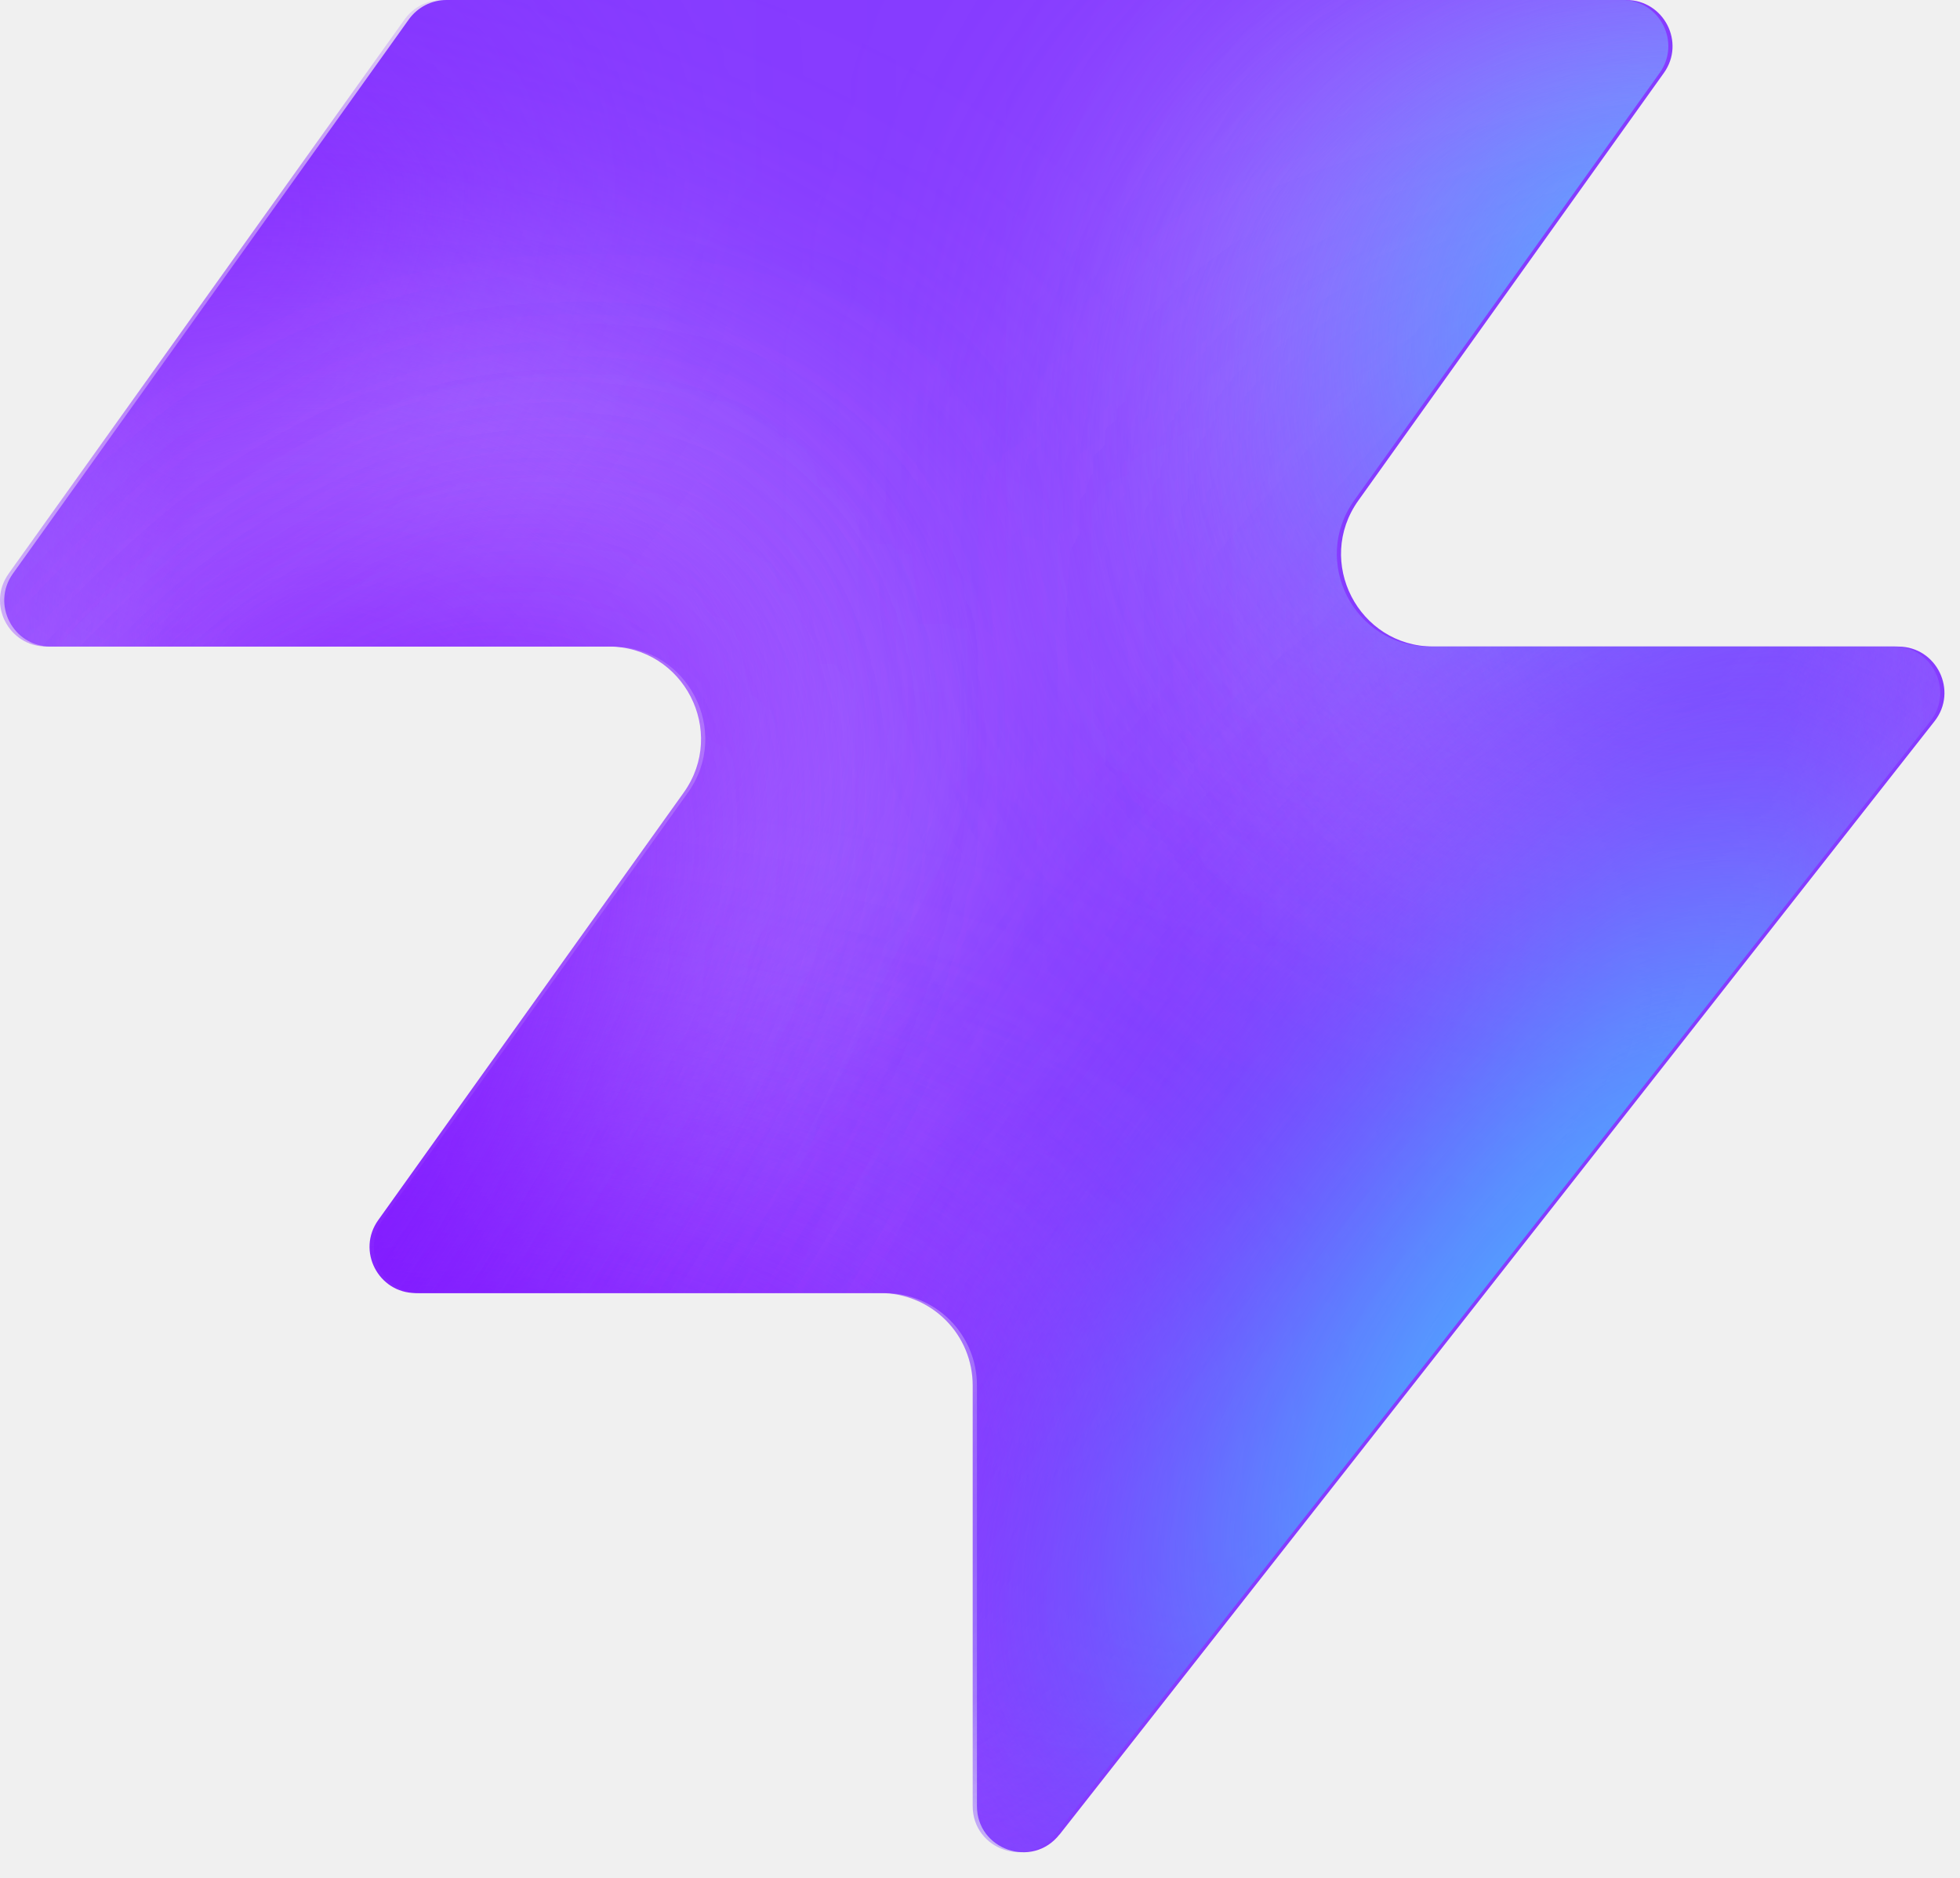
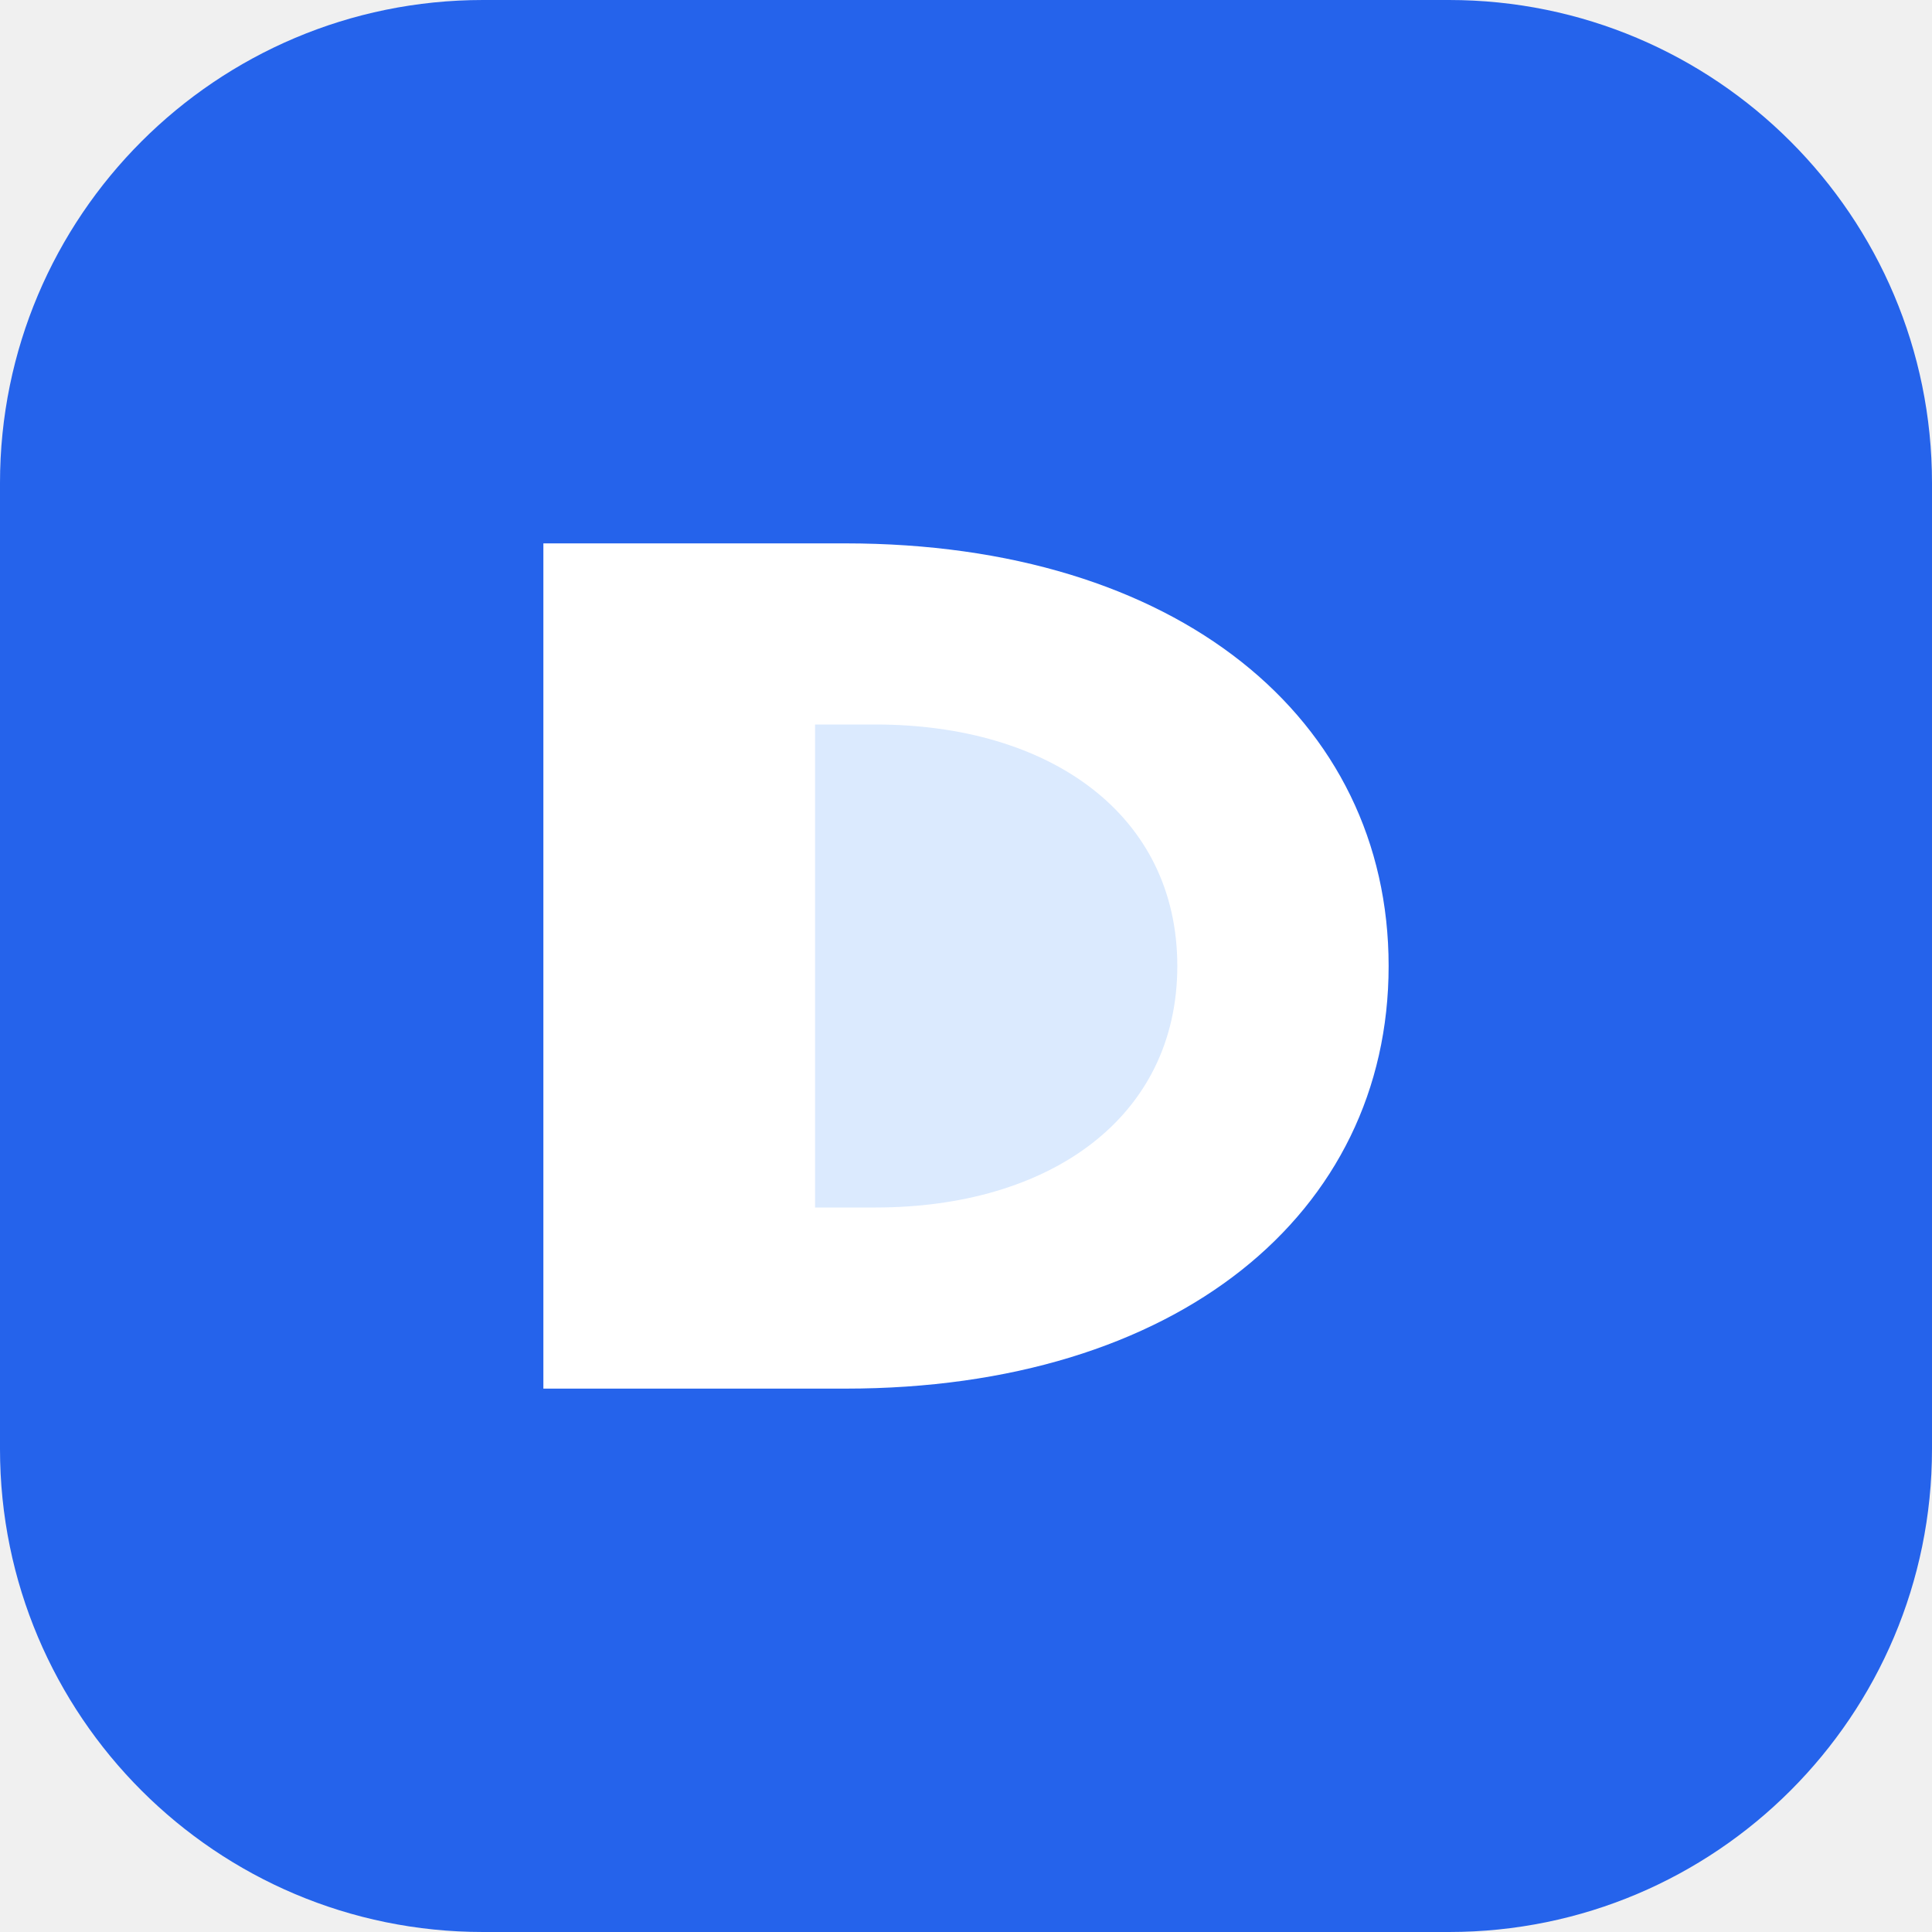
- <svg xmlns="http://www.w3.org/2000/svg" width="48" height="46" fill="none" viewBox="0 0 48 46">
-   <path fill="#863bff" d="M25.946 44.938c-.664.845-2.021.375-2.021-.698V33.937a2.26 2.26 0 0 0-2.262-2.262H10.287c-.92 0-1.456-1.04-.92-1.788l7.48-10.471c1.07-1.497 0-3.578-1.842-3.578H1.237c-.92 0-1.456-1.04-.92-1.788L10.013.474c.214-.297.556-.474.92-.474h28.894c.92 0 1.456 1.04.92 1.788l-7.48 10.471c-1.07 1.498 0 3.579 1.842 3.579h11.377c.943 0 1.473 1.088.89 1.83L25.947 44.94z" style="fill:#863bff;fill:color(display-p3 .525 .23 1);fill-opacity:1" />
-   <mask id="a" width="48" height="46" x="0" y="0" maskUnits="userSpaceOnUse" style="mask-type:alpha">
-     <path fill="#000" d="M25.842 44.938c-.664.844-2.021.375-2.021-.698V33.937a2.26 2.26 0 0 0-2.262-2.262H10.183c-.92 0-1.456-1.04-.92-1.788l7.48-10.471c1.07-1.498 0-3.579-1.842-3.579H1.133c-.92 0-1.456-1.04-.92-1.787L9.91.473c.214-.297.556-.474.92-.474h28.894c.92 0 1.456 1.04.92 1.788l-7.48 10.471c-1.07 1.498 0 3.578 1.842 3.578h11.377c.943 0 1.473 1.088.89 1.832L25.843 44.94z" style="fill:#000;fill-opacity:1" />
-   </mask>
-   <g mask="url(#a)">
-     <g filter="url(#b)">
-       <ellipse cx="5.508" cy="14.704" fill="#ede6ff" rx="5.508" ry="14.704" style="fill:#ede6ff;fill:color(display-p3 .927 .903 1);fill-opacity:1" transform="matrix(.00324 1 1 -.00324 -4.47 31.516)" />
-     </g>
-     <g filter="url(#c)">
-       <ellipse cx="10.399" cy="29.851" fill="#ede6ff" rx="10.399" ry="29.851" style="fill:#ede6ff;fill:color(display-p3 .927 .903 1);fill-opacity:1" transform="matrix(.00324 1 1 -.00324 -39.328 7.883)" />
-     </g>
-     <g filter="url(#d)">
-       <ellipse cx="5.508" cy="30.487" fill="#7e14ff" rx="5.508" ry="30.487" style="fill:#7e14ff;fill:color(display-p3 .492 .077 1);fill-opacity:1" transform="rotate(89.814 -25.913 -14.639)scale(1 -1)" />
-     </g>
-     <g filter="url(#e)">
-       <ellipse cx="5.508" cy="30.599" fill="#7e14ff" rx="5.508" ry="30.599" style="fill:#7e14ff;fill:color(display-p3 .492 .077 1);fill-opacity:1" transform="rotate(89.814 -32.644 -3.334)scale(1 -1)" />
-     </g>
-     <g filter="url(#f)">
-       <ellipse cx="5.508" cy="30.599" fill="#7e14ff" rx="5.508" ry="30.599" style="fill:#7e14ff;fill:color(display-p3 .492 .077 1);fill-opacity:1" transform="matrix(.00324 1 1 -.00324 -34.34 30.47)" />
-     </g>
-     <g filter="url(#g)">
-       <ellipse cx="14.072" cy="22.078" fill="#ede6ff" rx="14.072" ry="22.078" style="fill:#ede6ff;fill:color(display-p3 .927 .903 1);fill-opacity:1" transform="rotate(93.35 24.506 48.493)scale(-1 1)" />
-     </g>
-     <g filter="url(#h)">
-       <ellipse cx="3.47" cy="21.501" fill="#7e14ff" rx="3.47" ry="21.501" style="fill:#7e14ff;fill:color(display-p3 .492 .077 1);fill-opacity:1" transform="rotate(89.009 28.708 47.59)scale(-1 1)" />
-     </g>
-     <g filter="url(#i)">
-       <ellipse cx="3.47" cy="21.501" fill="#7e14ff" rx="3.47" ry="21.501" style="fill:#7e14ff;fill:color(display-p3 .492 .077 1);fill-opacity:1" transform="rotate(89.009 28.708 47.59)scale(-1 1)" />
-     </g>
-     <g filter="url(#j)">
-       <ellipse cx=".387" cy="8.972" fill="#7e14ff" rx="4.407" ry="29.108" style="fill:#7e14ff;fill:color(display-p3 .492 .077 1);fill-opacity:1" transform="rotate(39.51 .387 8.972)" />
-     </g>
-     <g filter="url(#k)">
-       <ellipse cx="47.523" cy="-6.092" fill="#7e14ff" rx="4.407" ry="29.108" style="fill:#7e14ff;fill:color(display-p3 .492 .077 1);fill-opacity:1" transform="rotate(37.892 47.523 -6.092)" />
-     </g>
-     <g filter="url(#l)">
-       <ellipse cx="41.412" cy="6.333" fill="#47bfff" rx="5.971" ry="9.665" style="fill:#47bfff;fill:color(display-p3 .28 .748 1);fill-opacity:1" transform="rotate(37.892 41.412 6.333)" />
-     </g>
-     <g filter="url(#m)">
-       <ellipse cx="-1.879" cy="38.332" fill="#7e14ff" rx="4.407" ry="29.108" style="fill:#7e14ff;fill:color(display-p3 .492 .077 1);fill-opacity:1" transform="rotate(37.892 -1.88 38.332)" />
-     </g>
-     <g filter="url(#n)">
-       <ellipse cx="-1.879" cy="38.332" fill="#7e14ff" rx="4.407" ry="29.108" style="fill:#7e14ff;fill:color(display-p3 .492 .077 1);fill-opacity:1" transform="rotate(37.892 -1.88 38.332)" />
-     </g>
-     <g filter="url(#o)">
-       <ellipse cx="35.651" cy="29.907" fill="#7e14ff" rx="4.407" ry="29.108" style="fill:#7e14ff;fill:color(display-p3 .492 .077 1);fill-opacity:1" transform="rotate(37.892 35.651 29.907)" />
-     </g>
-     <g filter="url(#p)">
-       <ellipse cx="38.418" cy="32.4" fill="#47bfff" rx="5.971" ry="15.297" style="fill:#47bfff;fill:color(display-p3 .28 .748 1);fill-opacity:1" transform="rotate(37.892 38.418 32.4)" />
-     </g>
-   </g>
-   <defs>
-     <filter id="b" width="60.045" height="41.654" x="-19.77" y="16.149" color-interpolation-filters="sRGB" filterUnits="userSpaceOnUse">
-       <feFlood flood-opacity="0" result="BackgroundImageFix" />
-       <feBlend in="SourceGraphic" in2="BackgroundImageFix" result="shape" />
-       <feGaussianBlur result="effect1_foregroundBlur_2002_17158" stdDeviation="7.659" />
-     </filter>
-     <filter id="c" width="90.34" height="51.437" x="-54.613" y="-7.533" color-interpolation-filters="sRGB" filterUnits="userSpaceOnUse">
-       <feFlood flood-opacity="0" result="BackgroundImageFix" />
-       <feBlend in="SourceGraphic" in2="BackgroundImageFix" result="shape" />
-       <feGaussianBlur result="effect1_foregroundBlur_2002_17158" stdDeviation="7.659" />
-     </filter>
-     <filter id="d" width="79.355" height="29.4" x="-49.64" y="2.03" color-interpolation-filters="sRGB" filterUnits="userSpaceOnUse">
-       <feFlood flood-opacity="0" result="BackgroundImageFix" />
-       <feBlend in="SourceGraphic" in2="BackgroundImageFix" result="shape" />
-       <feGaussianBlur result="effect1_foregroundBlur_2002_17158" stdDeviation="4.596" />
-     </filter>
-     <filter id="e" width="79.579" height="29.4" x="-45.045" y="20.029" color-interpolation-filters="sRGB" filterUnits="userSpaceOnUse">
-       <feFlood flood-opacity="0" result="BackgroundImageFix" />
-       <feBlend in="SourceGraphic" in2="BackgroundImageFix" result="shape" />
-       <feGaussianBlur result="effect1_foregroundBlur_2002_17158" stdDeviation="4.596" />
-     </filter>
-     <filter id="f" width="79.579" height="29.4" x="-43.513" y="21.178" color-interpolation-filters="sRGB" filterUnits="userSpaceOnUse">
-       <feFlood flood-opacity="0" result="BackgroundImageFix" />
-       <feBlend in="SourceGraphic" in2="BackgroundImageFix" result="shape" />
-       <feGaussianBlur result="effect1_foregroundBlur_2002_17158" stdDeviation="4.596" />
-     </filter>
-     <filter id="g" width="74.749" height="58.852" x="15.756" y="-17.901" color-interpolation-filters="sRGB" filterUnits="userSpaceOnUse">
-       <feFlood flood-opacity="0" result="BackgroundImageFix" />
-       <feBlend in="SourceGraphic" in2="BackgroundImageFix" result="shape" />
-       <feGaussianBlur result="effect1_foregroundBlur_2002_17158" stdDeviation="7.659" />
-     </filter>
-     <filter id="h" width="61.377" height="25.362" x="23.548" y="2.284" color-interpolation-filters="sRGB" filterUnits="userSpaceOnUse">
-       <feFlood flood-opacity="0" result="BackgroundImageFix" />
-       <feBlend in="SourceGraphic" in2="BackgroundImageFix" result="shape" />
-       <feGaussianBlur result="effect1_foregroundBlur_2002_17158" stdDeviation="4.596" />
-     </filter>
-     <filter id="i" width="61.377" height="25.362" x="23.548" y="2.284" color-interpolation-filters="sRGB" filterUnits="userSpaceOnUse">
-       <feFlood flood-opacity="0" result="BackgroundImageFix" />
-       <feBlend in="SourceGraphic" in2="BackgroundImageFix" result="shape" />
-       <feGaussianBlur result="effect1_foregroundBlur_2002_17158" stdDeviation="4.596" />
-     </filter>
-     <filter id="j" width="56.045" height="63.649" x="-27.636" y="-22.853" color-interpolation-filters="sRGB" filterUnits="userSpaceOnUse">
-       <feFlood flood-opacity="0" result="BackgroundImageFix" />
-       <feBlend in="SourceGraphic" in2="BackgroundImageFix" result="shape" />
-       <feGaussianBlur result="effect1_foregroundBlur_2002_17158" stdDeviation="4.596" />
-     </filter>
-     <filter id="k" width="54.814" height="64.646" x="20.116" y="-38.415" color-interpolation-filters="sRGB" filterUnits="userSpaceOnUse">
-       <feFlood flood-opacity="0" result="BackgroundImageFix" />
-       <feBlend in="SourceGraphic" in2="BackgroundImageFix" result="shape" />
-       <feGaussianBlur result="effect1_foregroundBlur_2002_17158" stdDeviation="4.596" />
-     </filter>
-     <filter id="l" width="33.541" height="35.313" x="24.641" y="-11.323" color-interpolation-filters="sRGB" filterUnits="userSpaceOnUse">
-       <feFlood flood-opacity="0" result="BackgroundImageFix" />
-       <feBlend in="SourceGraphic" in2="BackgroundImageFix" result="shape" />
-       <feGaussianBlur result="effect1_foregroundBlur_2002_17158" stdDeviation="4.596" />
-     </filter>
-     <filter id="m" width="54.814" height="64.646" x="-29.286" y="6.009" color-interpolation-filters="sRGB" filterUnits="userSpaceOnUse">
-       <feFlood flood-opacity="0" result="BackgroundImageFix" />
-       <feBlend in="SourceGraphic" in2="BackgroundImageFix" result="shape" />
-       <feGaussianBlur result="effect1_foregroundBlur_2002_17158" stdDeviation="4.596" />
-     </filter>
-     <filter id="n" width="54.814" height="64.646" x="-29.286" y="6.009" color-interpolation-filters="sRGB" filterUnits="userSpaceOnUse">
-       <feFlood flood-opacity="0" result="BackgroundImageFix" />
-       <feBlend in="SourceGraphic" in2="BackgroundImageFix" result="shape" />
-       <feGaussianBlur result="effect1_foregroundBlur_2002_17158" stdDeviation="4.596" />
-     </filter>
-     <filter id="o" width="54.814" height="64.646" x="8.244" y="-2.416" color-interpolation-filters="sRGB" filterUnits="userSpaceOnUse">
-       <feFlood flood-opacity="0" result="BackgroundImageFix" />
-       <feBlend in="SourceGraphic" in2="BackgroundImageFix" result="shape" />
-       <feGaussianBlur result="effect1_foregroundBlur_2002_17158" stdDeviation="4.596" />
-     </filter>
-     <filter id="p" width="39.409" height="43.623" x="18.713" y="10.588" color-interpolation-filters="sRGB" filterUnits="userSpaceOnUse">
-       <feFlood flood-opacity="0" result="BackgroundImageFix" />
-       <feBlend in="SourceGraphic" in2="BackgroundImageFix" result="shape" />
-       <feGaussianBlur result="effect1_foregroundBlur_2002_17158" stdDeviation="4.596" />
-     </filter>
-   </defs>
+ <svg xmlns="http://www.w3.org/2000/svg" viewBox="0 0 64 64" role="img" aria-label="Devlisis favicon">
+   <rect width="64" height="64" rx="16" fill="#2563EB" />
+   <path d="M18 18h10c11 0 18 5.8 18 14S39 46 28 46H18z" fill="#FFFFFF" />
+   <path d="M27 24h2c5.8 0 10 3 10 8s-4.2 8-10 8h-2z" fill="#DBEAFE" />
</svg>
